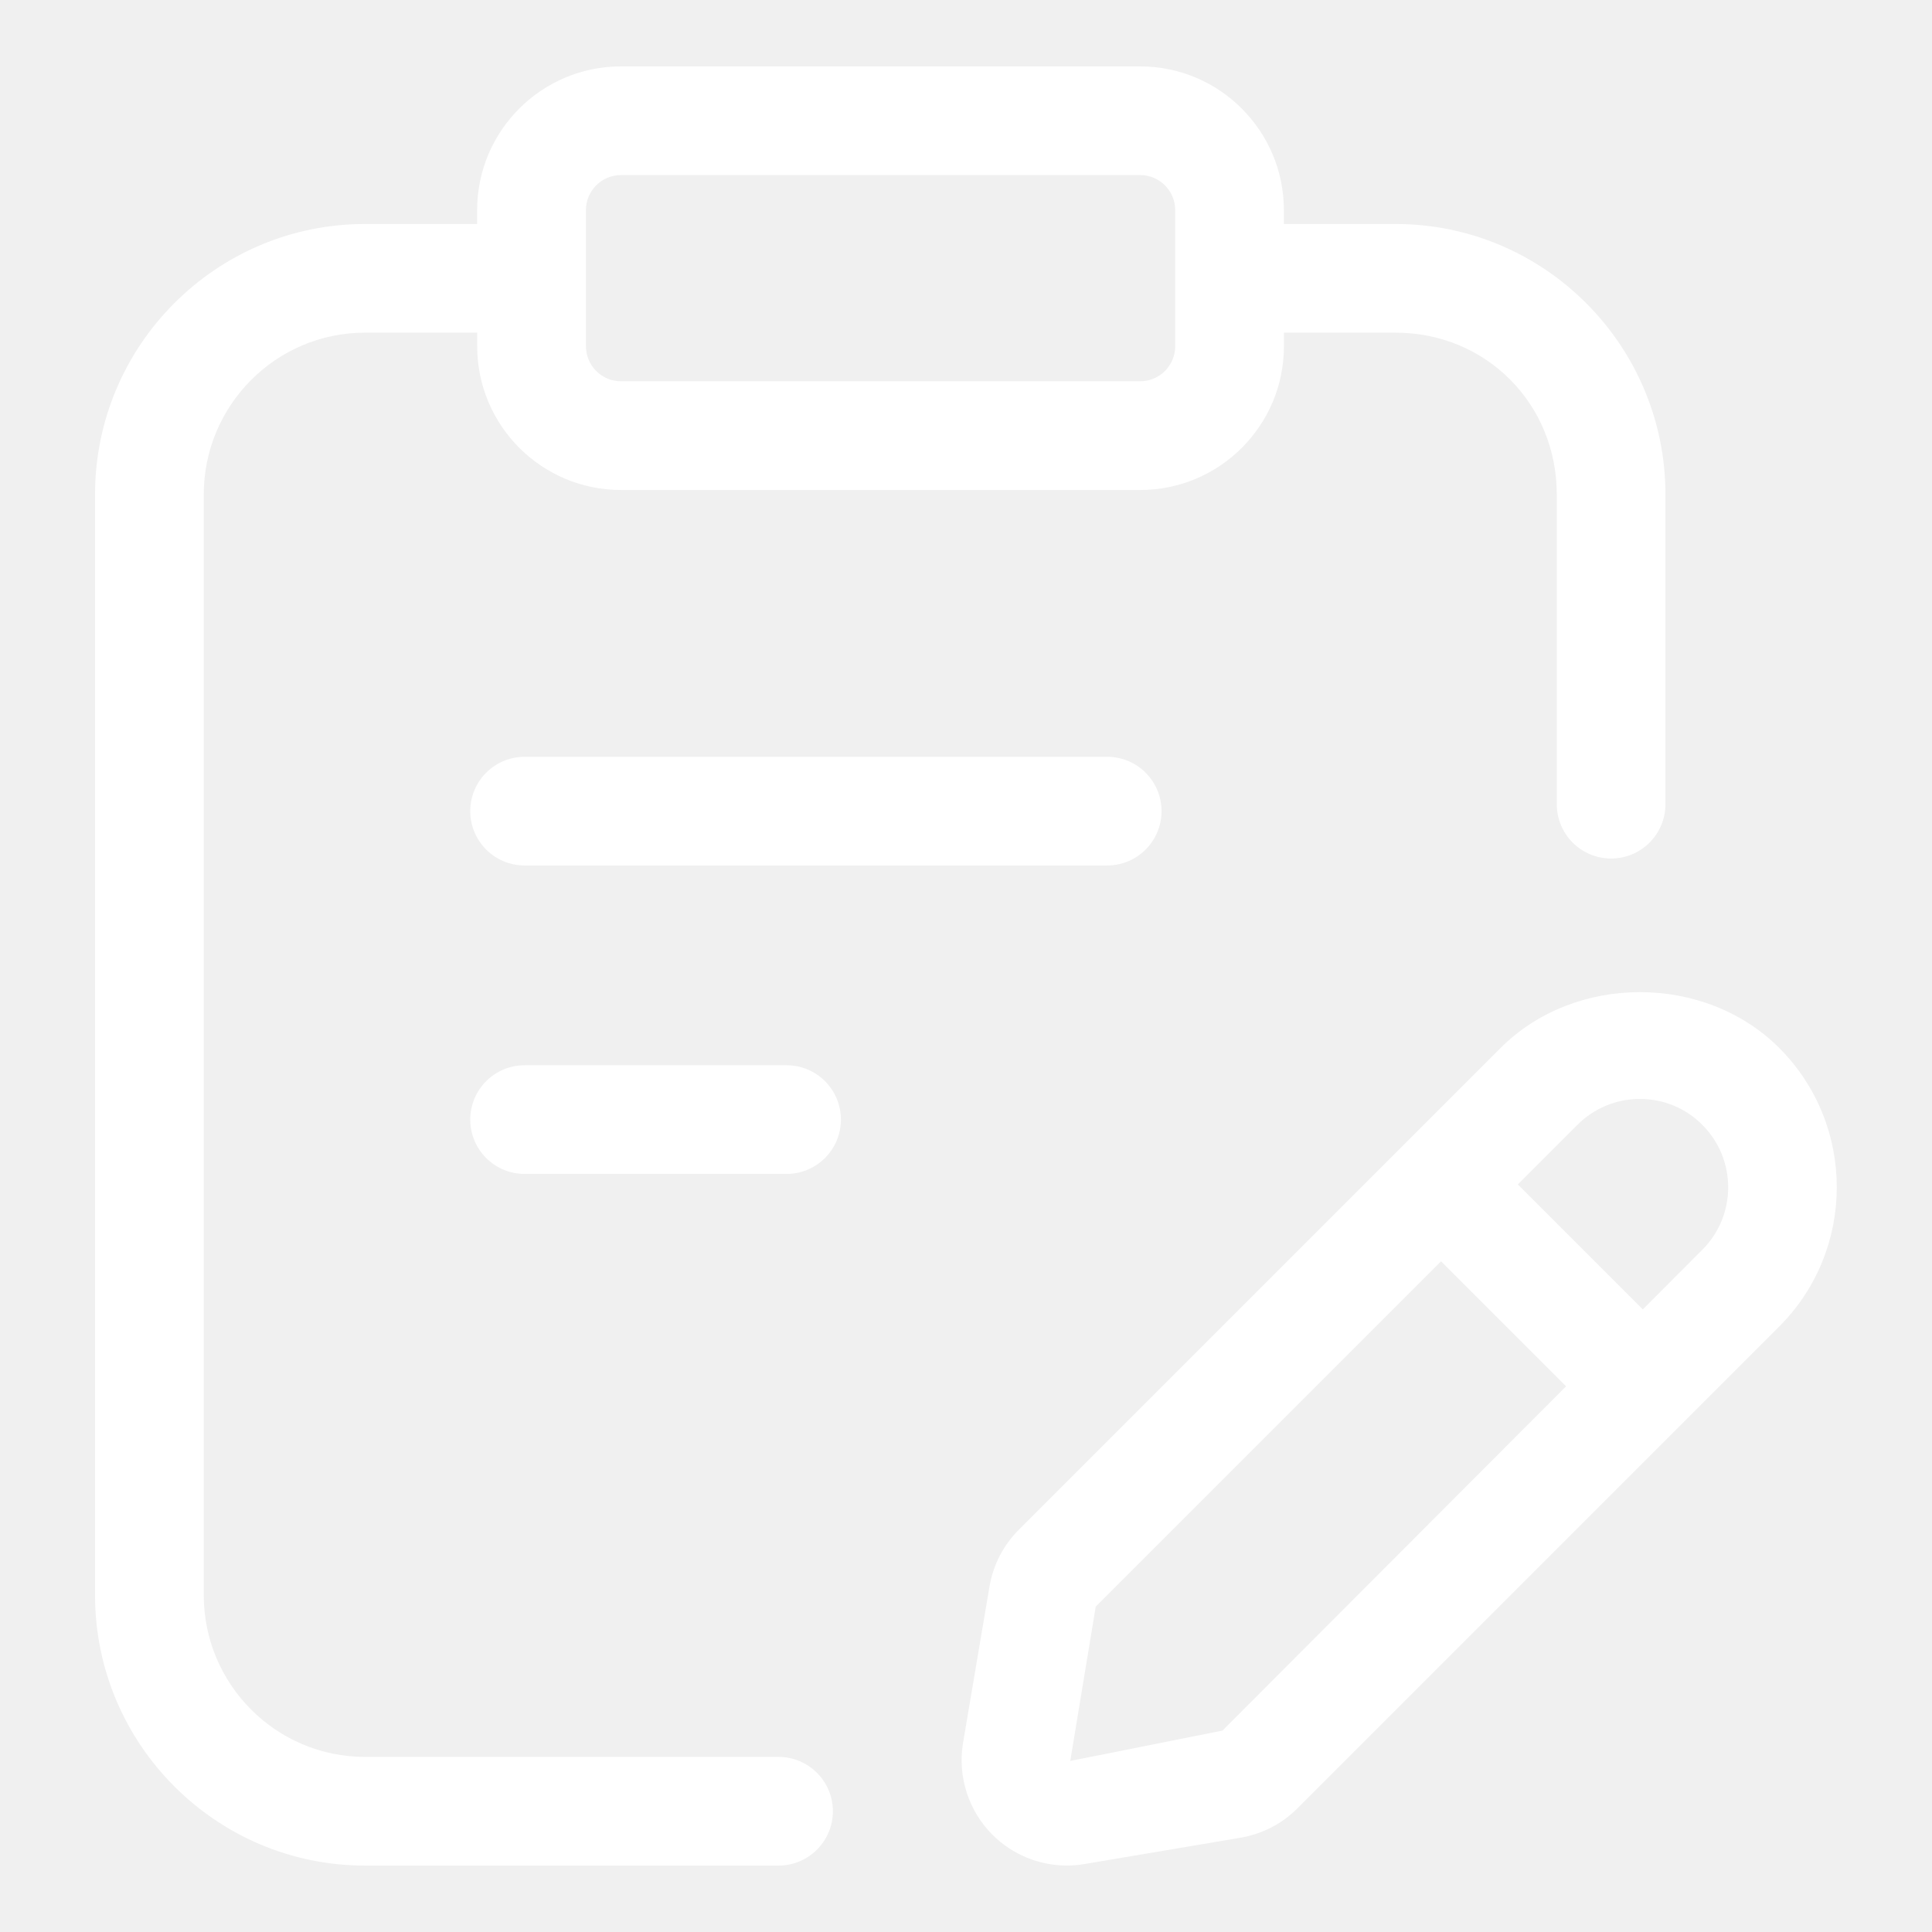
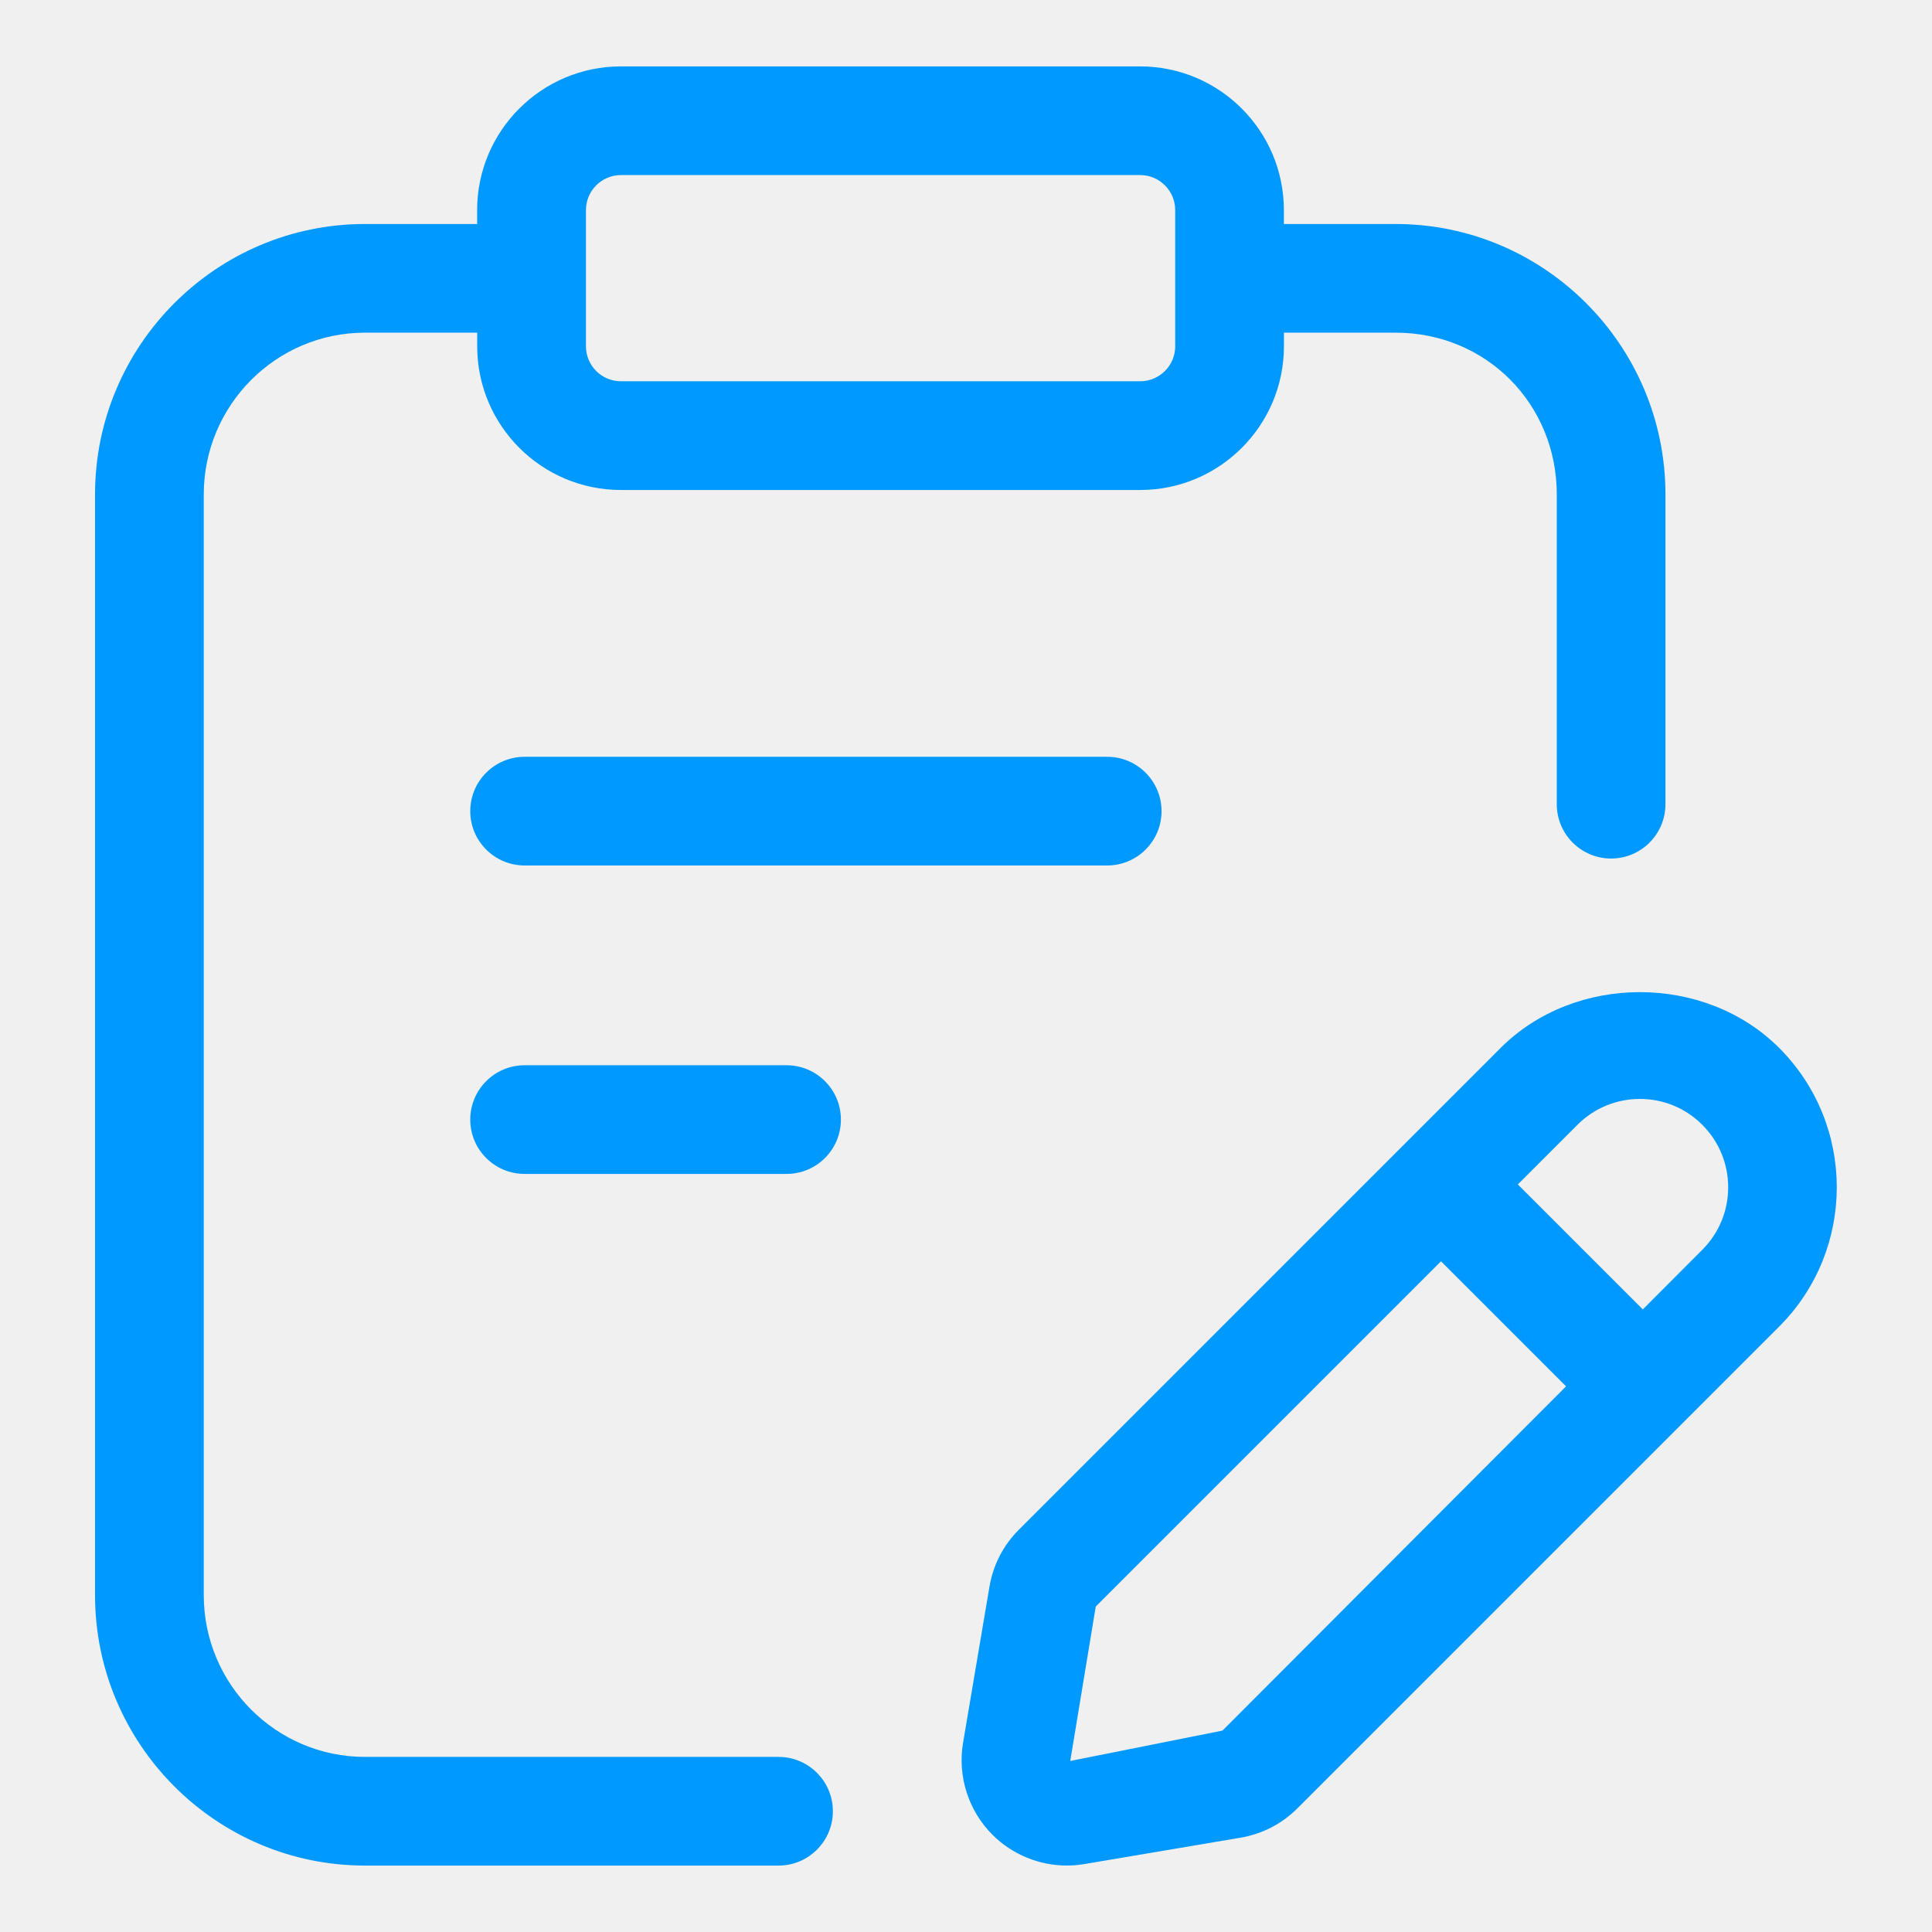
<svg xmlns="http://www.w3.org/2000/svg" fill="none" version="1.1" width="116" height="116" viewBox="0 0 116 116">
  <defs>
    <clipPath id="master_svg0_1220_001015">
      <rect x="0" y="0" width="116" height="116" rx="0" />
    </clipPath>
  </defs>
  <g clip-path="url(#master_svg0_1220_001015)">
    <g>
      <g>
-         <path d="M31.498,45.439C29.696,45.439,28.235,46.9,28.235,48.702C28.235,50.503,29.696,51.964,31.498,51.964L66.479,51.964C68.28,51.964,69.741,50.503,69.741,48.702C69.741,46.9,68.28,45.439,66.479,45.439L31.498,45.439Z" fill="#FFFFFF" fill-opacity="1" />
+         <path d="M31.498,45.439C29.696,45.439,28.235,46.9,28.235,48.702C28.235,50.503,29.696,51.964,31.498,51.964L66.479,51.964C68.28,51.964,69.741,50.503,69.741,48.702C69.741,46.9,68.28,45.439,66.479,45.439L31.498,45.439Z" fill="#0099ff" fill-opacity="1" />
      </g>
      <g>
-         <path d="M47.226,63.959L31.498,63.959C29.696,63.959,28.235,65.42,28.235,67.222C28.235,69.024,29.696,70.484,31.498,70.484L47.226,70.484C49.028,70.484,50.489,69.024,50.489,67.222C50.489,65.42,49.028,63.959,47.226,63.959Z" fill="#FFFFFF" fill-opacity="1" />
+         <path d="M47.226,63.959L31.498,63.959C29.696,63.959,28.235,65.42,28.235,67.222C28.235,69.024,29.696,70.484,31.498,70.484L47.226,70.484C49.028,70.484,50.489,69.024,50.489,67.222C50.489,65.42,49.028,63.959,47.226,63.959Z" fill="#0099ff" fill-opacity="1" />
      </g>
      <g>
-         <path d="M46.744,105.487L21.913,105.487C16.574,105.487,12.234,101.13,12.234,95.772L12.234,29.689C12.234,24.331,16.574,19.974,21.913,19.974L28.652,19.974L28.652,20.793C28.652,25.553,32.523,29.42,37.283,29.42L68.458,29.42C73.218,29.42,77.089,25.553,77.089,20.793L77.089,19.974L83.796,19.974C89.222,19.974,93.471,24.24,93.471,29.689L93.471,48.285C93.471,50.087,94.932,51.547,96.733,51.547C98.535,51.547,99.996,50.087,99.996,48.285L99.996,29.689C99.996,20.735,92.728,13.449,83.792,13.449L77.086,13.449L77.086,12.615C77.086,7.855,73.214,3.987,68.455,3.987L37.28,3.987C32.52,3.987,28.648,7.855,28.648,12.615L28.648,13.449L21.913,13.449C12.977,13.449,5.706,20.735,5.706,29.689L5.706,95.772C5.706,104.726,12.977,112.012,21.913,112.012L46.744,112.012C48.546,112.012,50.007,110.551,50.007,108.749C50.007,106.948,48.546,105.487,46.744,105.487ZM35.181,12.615C35.181,11.455,36.123,10.512,37.283,10.512L68.458,10.512C69.618,10.512,70.561,11.455,70.561,12.615L70.561,20.789C70.561,21.949,69.618,22.892,68.458,22.892L37.283,22.892C36.123,22.892,35.181,21.949,35.181,20.789L35.181,12.615Z" fill="#FFFFFF" fill-opacity="1" />
+         <path d="M46.744,105.487L21.913,105.487C16.574,105.487,12.234,101.13,12.234,95.772L12.234,29.689C12.234,24.331,16.574,19.974,21.913,19.974L28.652,19.974L28.652,20.793C28.652,25.553,32.523,29.42,37.283,29.42L68.458,29.42C73.218,29.42,77.089,25.553,77.089,20.793L77.089,19.974L83.796,19.974C89.222,19.974,93.471,24.24,93.471,29.689L93.471,48.285C93.471,50.087,94.932,51.547,96.733,51.547C98.535,51.547,99.996,50.087,99.996,48.285L99.996,29.689C99.996,20.735,92.728,13.449,83.792,13.449L77.086,13.449L77.086,12.615C77.086,7.855,73.214,3.987,68.455,3.987L37.28,3.987C32.52,3.987,28.648,7.855,28.648,12.615L28.648,13.449L21.913,13.449C12.977,13.449,5.706,20.735,5.706,29.689L5.706,95.772C5.706,104.726,12.977,112.012,21.913,112.012L46.744,112.012C48.546,112.012,50.007,110.551,50.007,108.749C50.007,106.948,48.546,105.487,46.744,105.487ZM35.181,12.615C35.181,11.455,36.123,10.512,37.283,10.512L68.458,10.512C69.618,10.512,70.561,11.455,70.561,12.615L70.561,20.789C70.561,21.949,69.618,22.892,68.458,22.892L37.283,22.892C36.123,22.892,35.181,21.949,35.181,20.789L35.181,12.615Z" fill="#0099ff" fill-opacity="1" />
      </g>
      <g>
-         <path d="M106.829,62.923C102.363,58.453,94.565,58.449,90.096,62.923L61.172,91.847C60.24,92.778,59.631,93.96,59.41,95.261L57.822,104.646C57.485,106.658,58.149,108.724,59.591,110.164C60.784,111.356,62.397,112.009,64.054,112.009C64.405,112.009,64.753,111.98,65.101,111.922L74.483,110.338C75.784,110.116,76.966,109.507,77.898,108.576L106.821,79.652C111.436,75.041,111.436,67.537,106.829,62.923ZM73.399,103.907L64.26,105.73L65.79,96.461L86.521,75.73L94.029,83.237L73.399,103.907ZM102.21,75.037L98.636,78.619L91.132,71.115L94.71,67.537C95.711,66.537,97.045,65.982,98.459,65.982C99.88,65.982,101.21,66.533,102.21,67.537C104.28,69.607,104.28,72.968,102.21,75.037Z" fill="#FFFFFF" fill-opacity="1" />
+         <path d="M106.829,62.923C102.363,58.453,94.565,58.449,90.096,62.923L61.172,91.847C60.24,92.778,59.631,93.96,59.41,95.261L57.822,104.646C57.485,106.658,58.149,108.724,59.591,110.164C60.784,111.356,62.397,112.009,64.054,112.009C64.405,112.009,64.753,111.98,65.101,111.922L74.483,110.338C75.784,110.116,76.966,109.507,77.898,108.576L106.821,79.652C111.436,75.041,111.436,67.537,106.829,62.923ZM73.399,103.907L64.26,105.73L65.79,96.461L86.521,75.73L94.029,83.237L73.399,103.907ZM102.21,75.037L98.636,78.619L91.132,71.115L94.71,67.537C95.711,66.537,97.045,65.982,98.459,65.982C99.88,65.982,101.21,66.533,102.21,67.537C104.28,69.607,104.28,72.968,102.21,75.037Z" fill="#0099ff" fill-opacity="1" />
      </g>
    </g>
  </g>
</svg>
